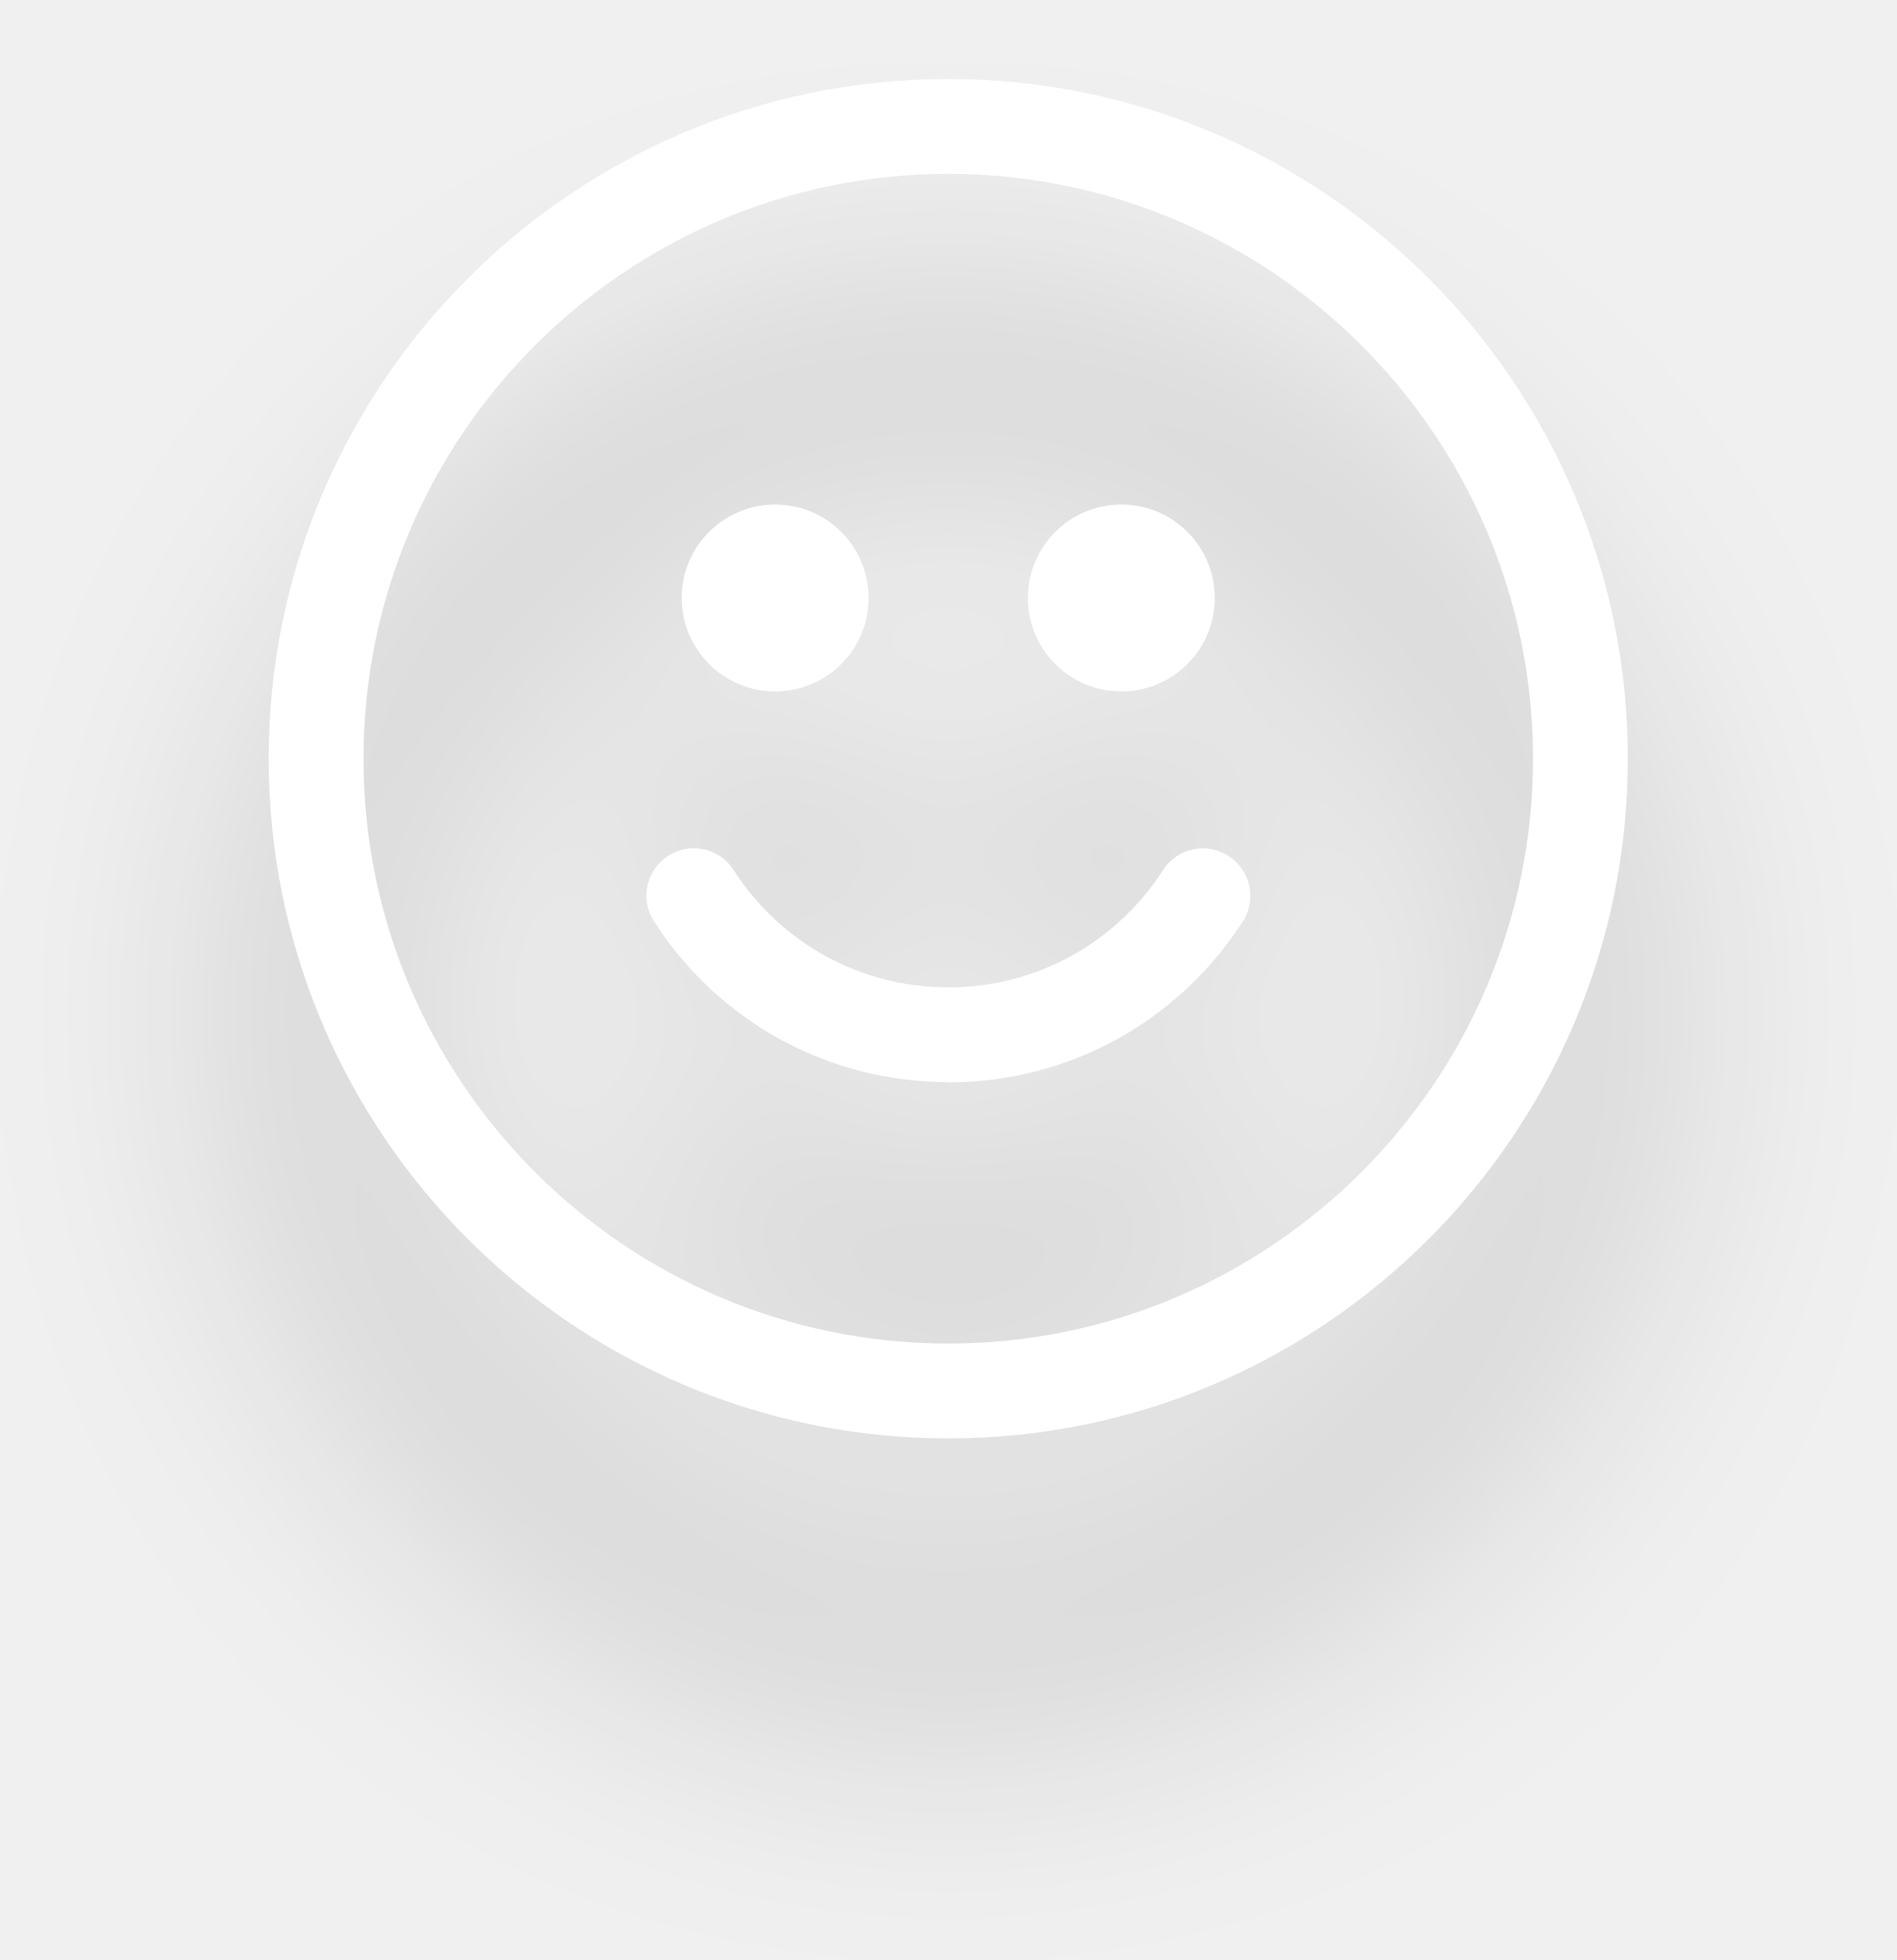
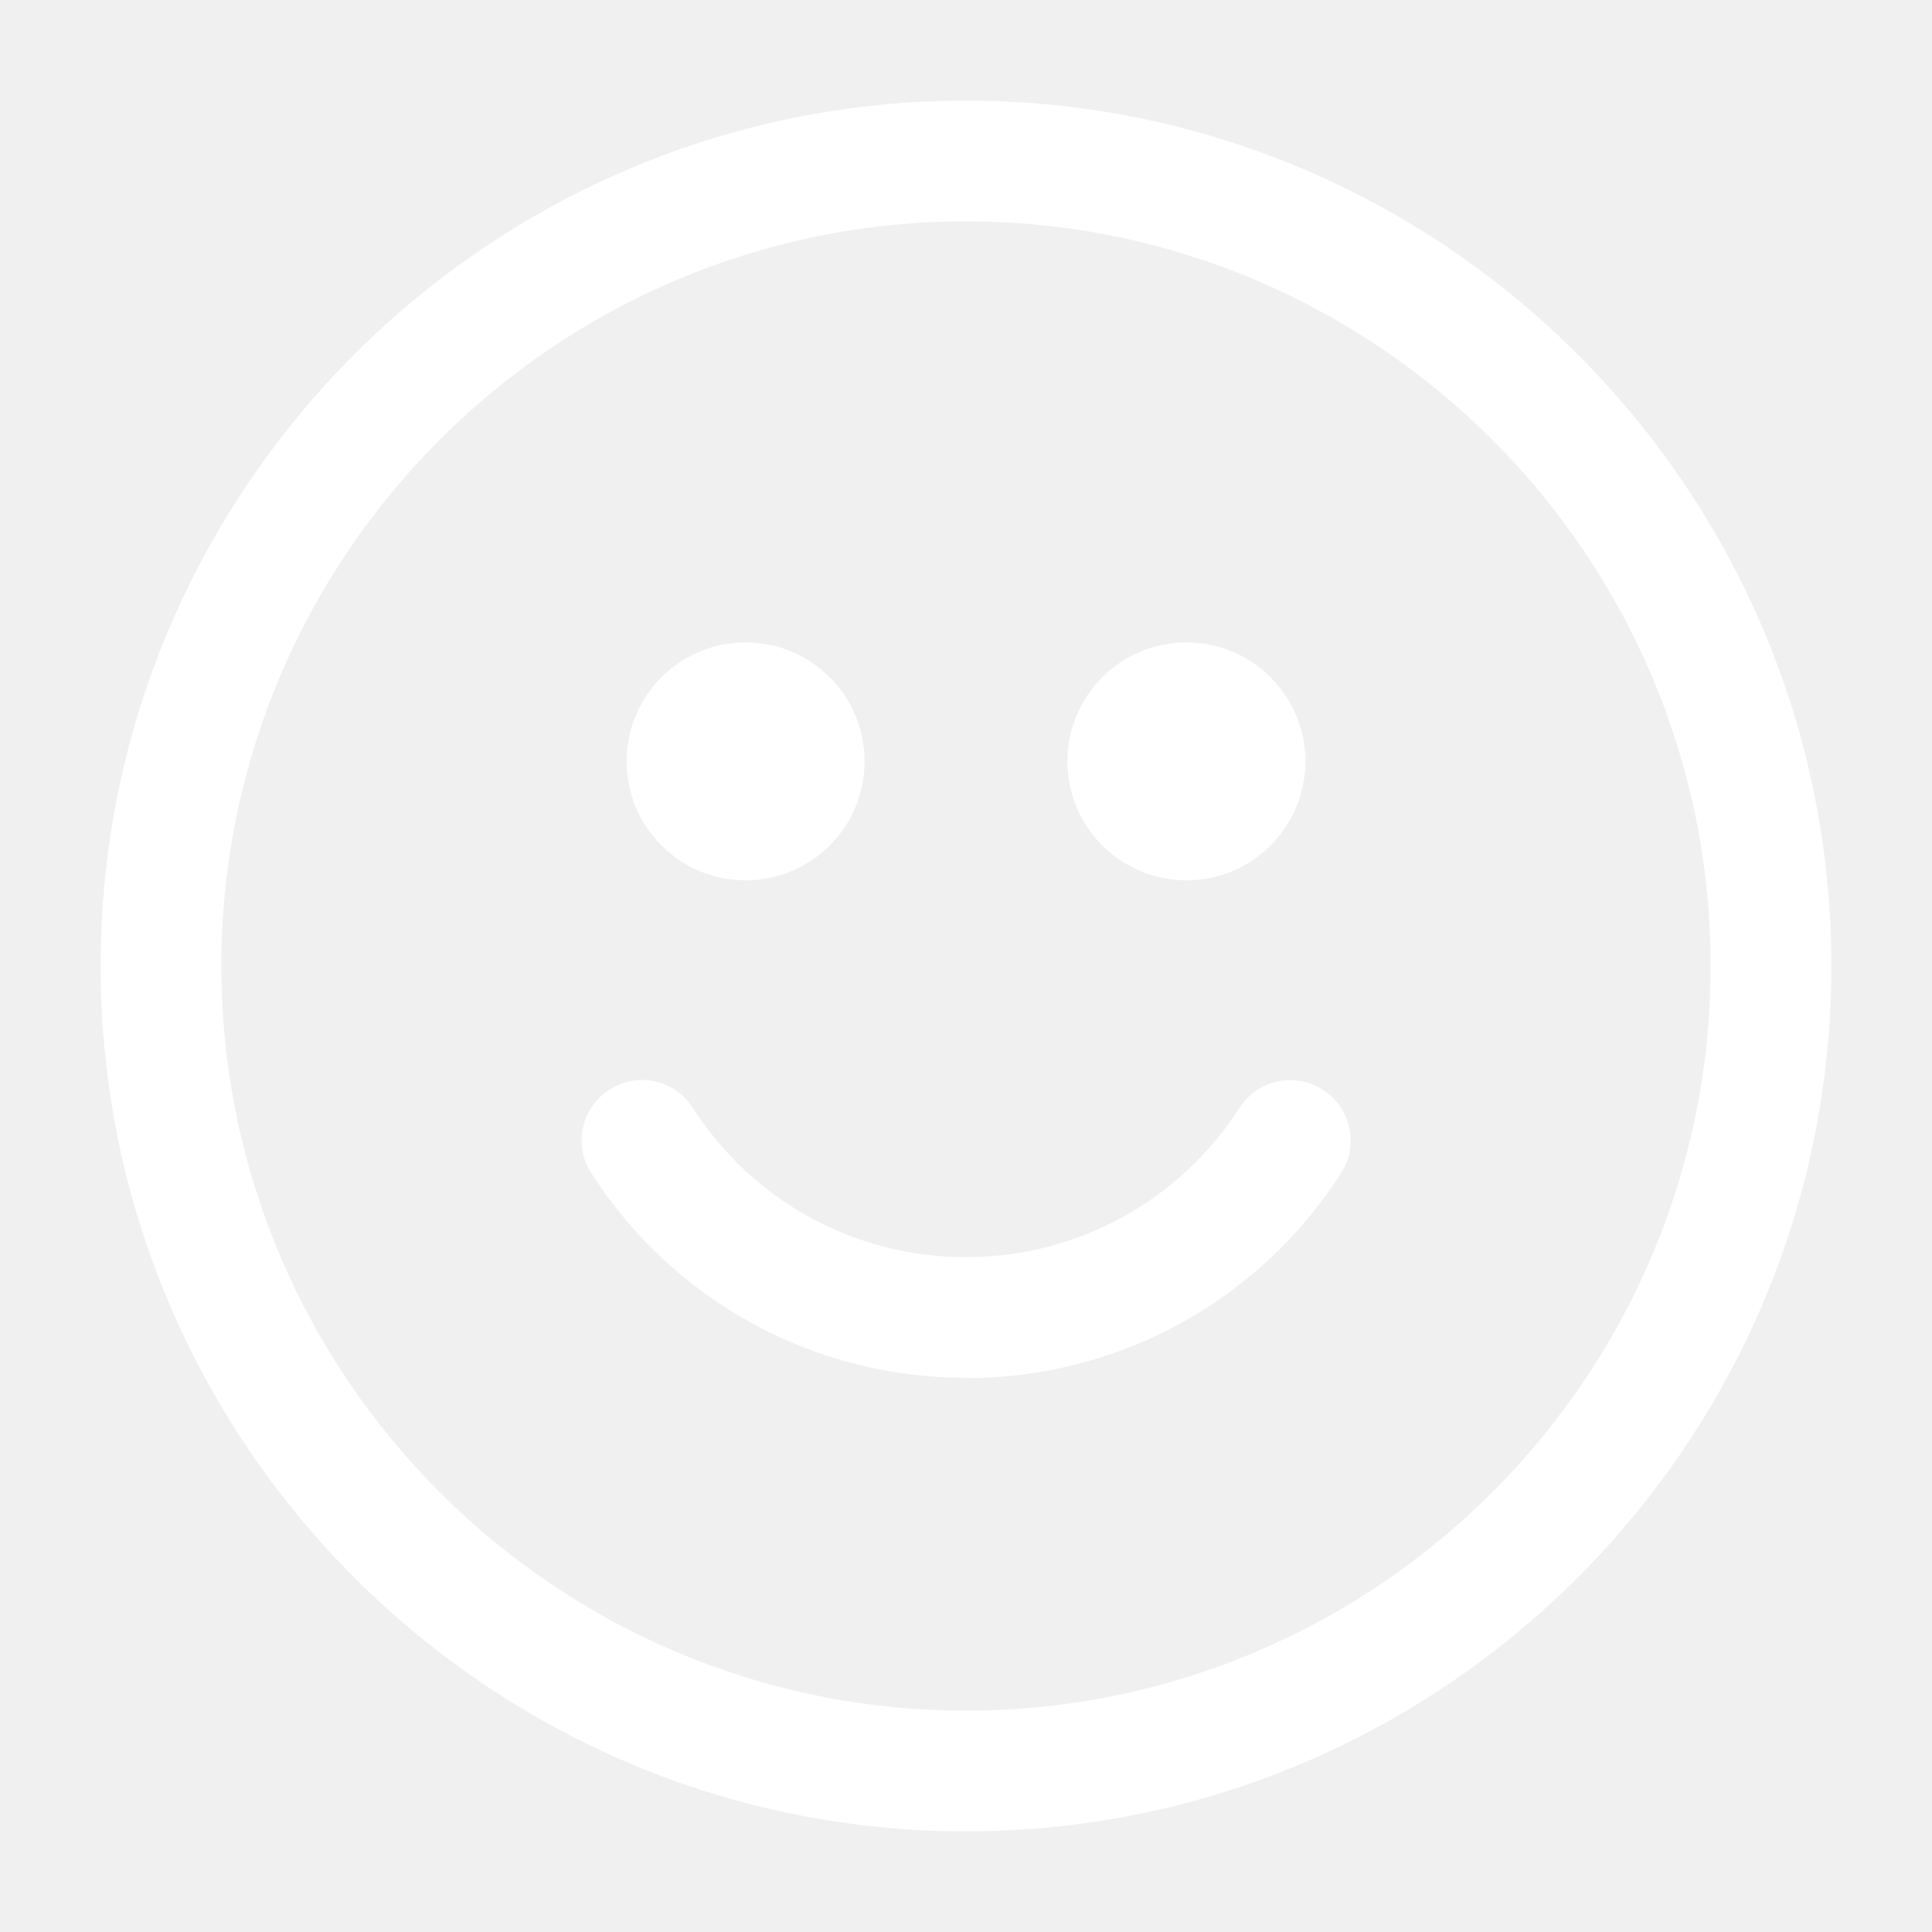
- <svg xmlns="http://www.w3.org/2000/svg" width="30" height="31" viewBox="0 0 30 31" fill="none">
-   <g filter="url(#filter0_d)">
-     <path d="M15 22.75C9.072 22.75 4.25 17.928 4.25 12C4.25 6.072 9.072 1.25 15 1.25C20.928 1.25 25.75 6.072 25.75 12C25.75 17.928 20.928 22.75 15 22.75ZM15 2.75C9.9 2.75 5.75 6.9 5.75 12C5.75 17.1 9.9 21.25 15 21.25C20.1 21.25 24.25 17.1 24.25 12C24.25 6.9 20.1 2.75 15 2.75Z" fill="white" />
-     <path d="M15 17.115C13.108 17.115 11.367 16.165 10.344 14.571C10.12 14.223 10.221 13.761 10.57 13.536C10.918 13.31 11.382 13.412 11.606 13.762C12.353 14.924 13.622 15.617 15.001 15.617C16.38 15.617 17.649 14.924 18.397 13.763C18.621 13.413 19.085 13.313 19.433 13.538C19.783 13.762 19.883 14.226 19.659 14.574C18.634 16.168 16.893 17.119 15.001 17.119L15 17.115Z" fill="white" />
-     <path d="M17.738 10.936C18.554 10.936 19.216 10.274 19.216 9.458C19.216 8.642 18.554 7.98 17.738 7.98C16.922 7.98 16.26 8.642 16.26 9.458C16.26 10.274 16.922 10.936 17.738 10.936Z" fill="white" />
-     <path d="M12.262 10.936C13.078 10.936 13.74 10.274 13.74 9.458C13.74 8.642 13.078 7.98 12.262 7.98C11.446 7.98 10.784 8.642 10.784 9.458C10.784 10.274 11.446 10.936 12.262 10.936Z" fill="white" />
-   </g>
-   <defs>
-     <filter id="filter0_d" x="-1" y="0" width="32" height="32" filterUnits="userSpaceOnUse" color-interpolation-filters="sRGB">
-       <feFlood flood-opacity="0" result="BackgroundImageFix" />
-       <feColorMatrix in="SourceAlpha" type="matrix" values="0 0 0 0 0 0 0 0 0 0 0 0 0 0 0 0 0 0 127 0" />
-       <feOffset dy="4" />
-       <feGaussianBlur stdDeviation="2" />
-       <feColorMatrix type="matrix" values="0 0 0 0 0 0 0 0 0 0 0 0 0 0 0 0 0 0 0.25 0" />
-       <feBlend mode="normal" in2="BackgroundImageFix" result="effect1_dropShadow" />
-       <feBlend mode="normal" in="SourceGraphic" in2="effect1_dropShadow" result="shape" />
-     </filter>
-   </defs>
+ <svg xmlns="http://www.w3.org/2000/svg" width="24" height="24" viewBox="0 0 24 24" fill="none">
+   <path d="M12 22.75C6.072 22.75 1.25 17.928 1.25 12C1.25 6.072 6.072 1.25 12 1.25C17.928 1.25 22.75 6.072 22.75 12C22.75 17.928 17.928 22.75 12 22.75ZM12 2.75C6.9 2.75 2.75 6.9 2.75 12C2.75 17.1 6.9 21.25 12 21.25C17.1 21.25 21.25 17.1 21.25 12C21.25 6.9 17.1 2.75 12 2.75Z" fill="white" />
+   <path d="M12 17.115C10.108 17.115 8.367 16.165 7.344 14.571C7.12 14.223 7.221 13.761 7.57 13.536C7.918 13.31 8.382 13.412 8.606 13.762C9.353 14.924 10.622 15.617 12.001 15.617C13.38 15.617 14.649 14.924 15.397 13.763C15.621 13.413 16.085 13.313 16.433 13.538C16.783 13.762 16.883 14.226 16.659 14.574C15.634 16.168 13.893 17.119 12.001 17.119L12 17.115Z" fill="white" />
+   <path d="M14.738 10.936C15.554 10.936 16.216 10.274 16.216 9.458C16.216 8.642 15.554 7.98 14.738 7.98C13.922 7.98 13.26 8.642 13.26 9.458C13.26 10.274 13.922 10.936 14.738 10.936Z" fill="white" />
+   <path d="M9.262 10.936C10.078 10.936 10.74 10.274 10.74 9.458C10.74 8.642 10.078 7.98 9.262 7.98C8.446 7.98 7.784 8.642 7.784 9.458C7.784 10.274 8.446 10.936 9.262 10.936Z" fill="white" />
</svg>
